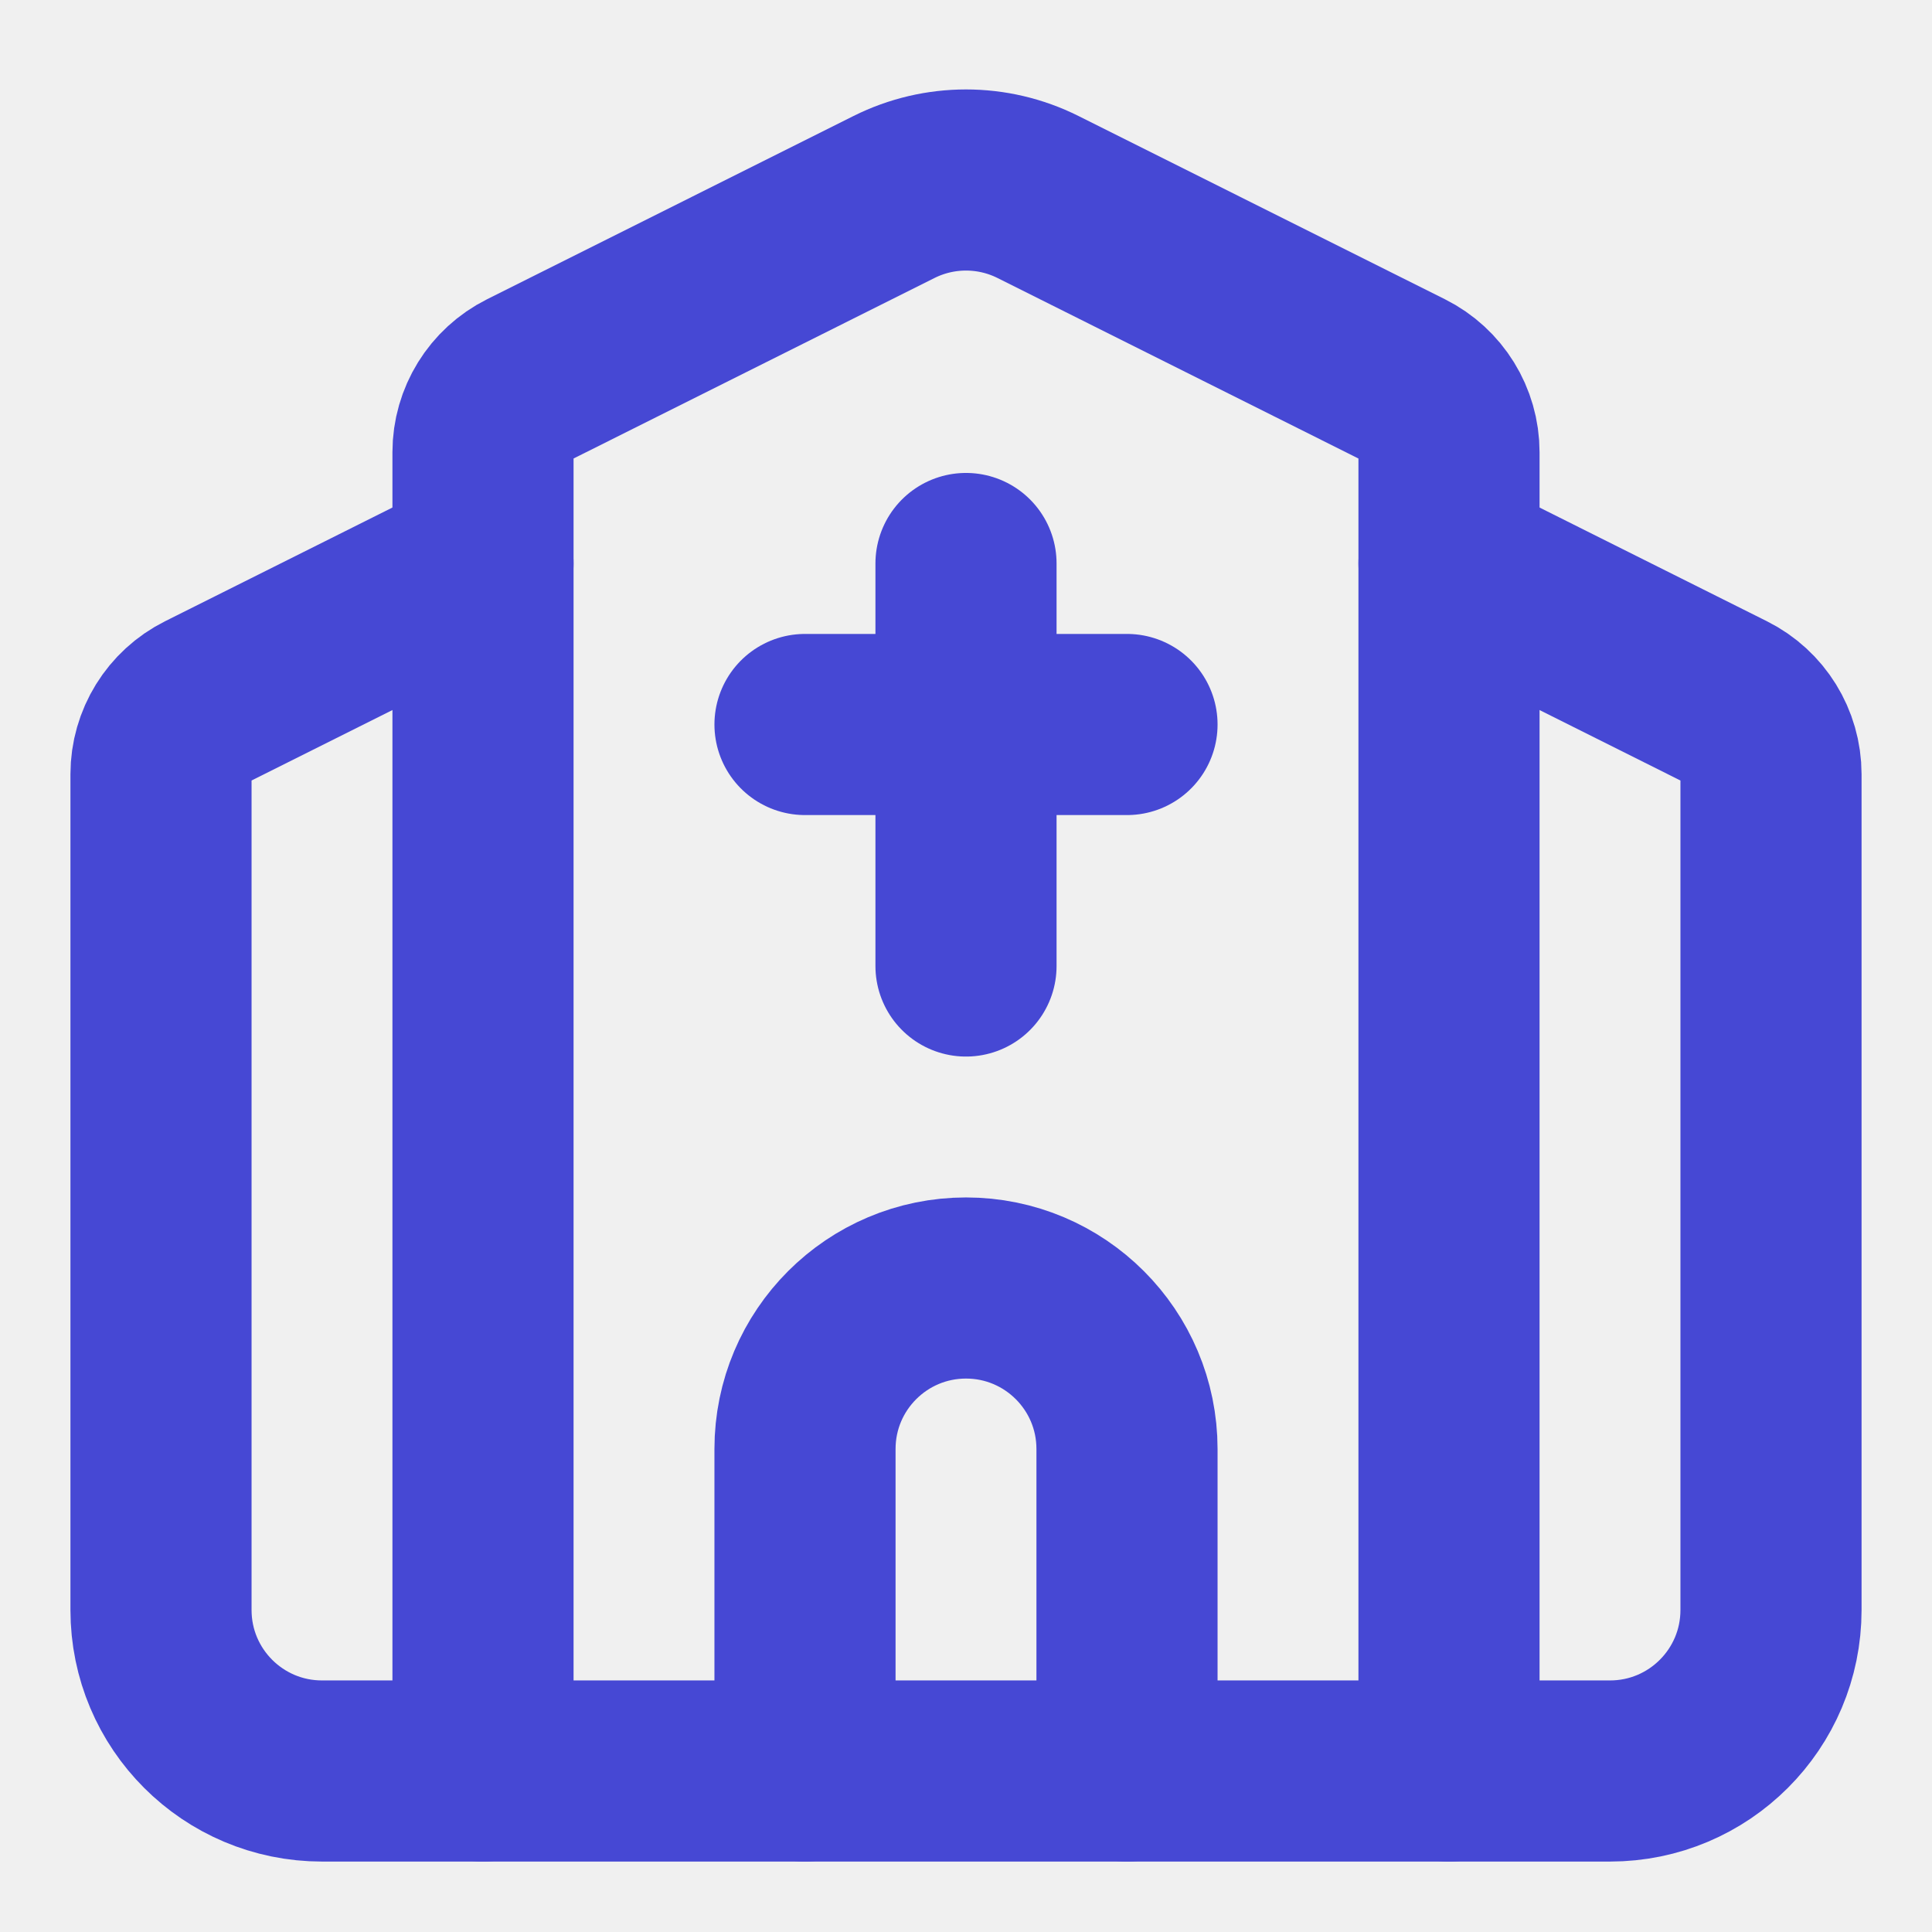
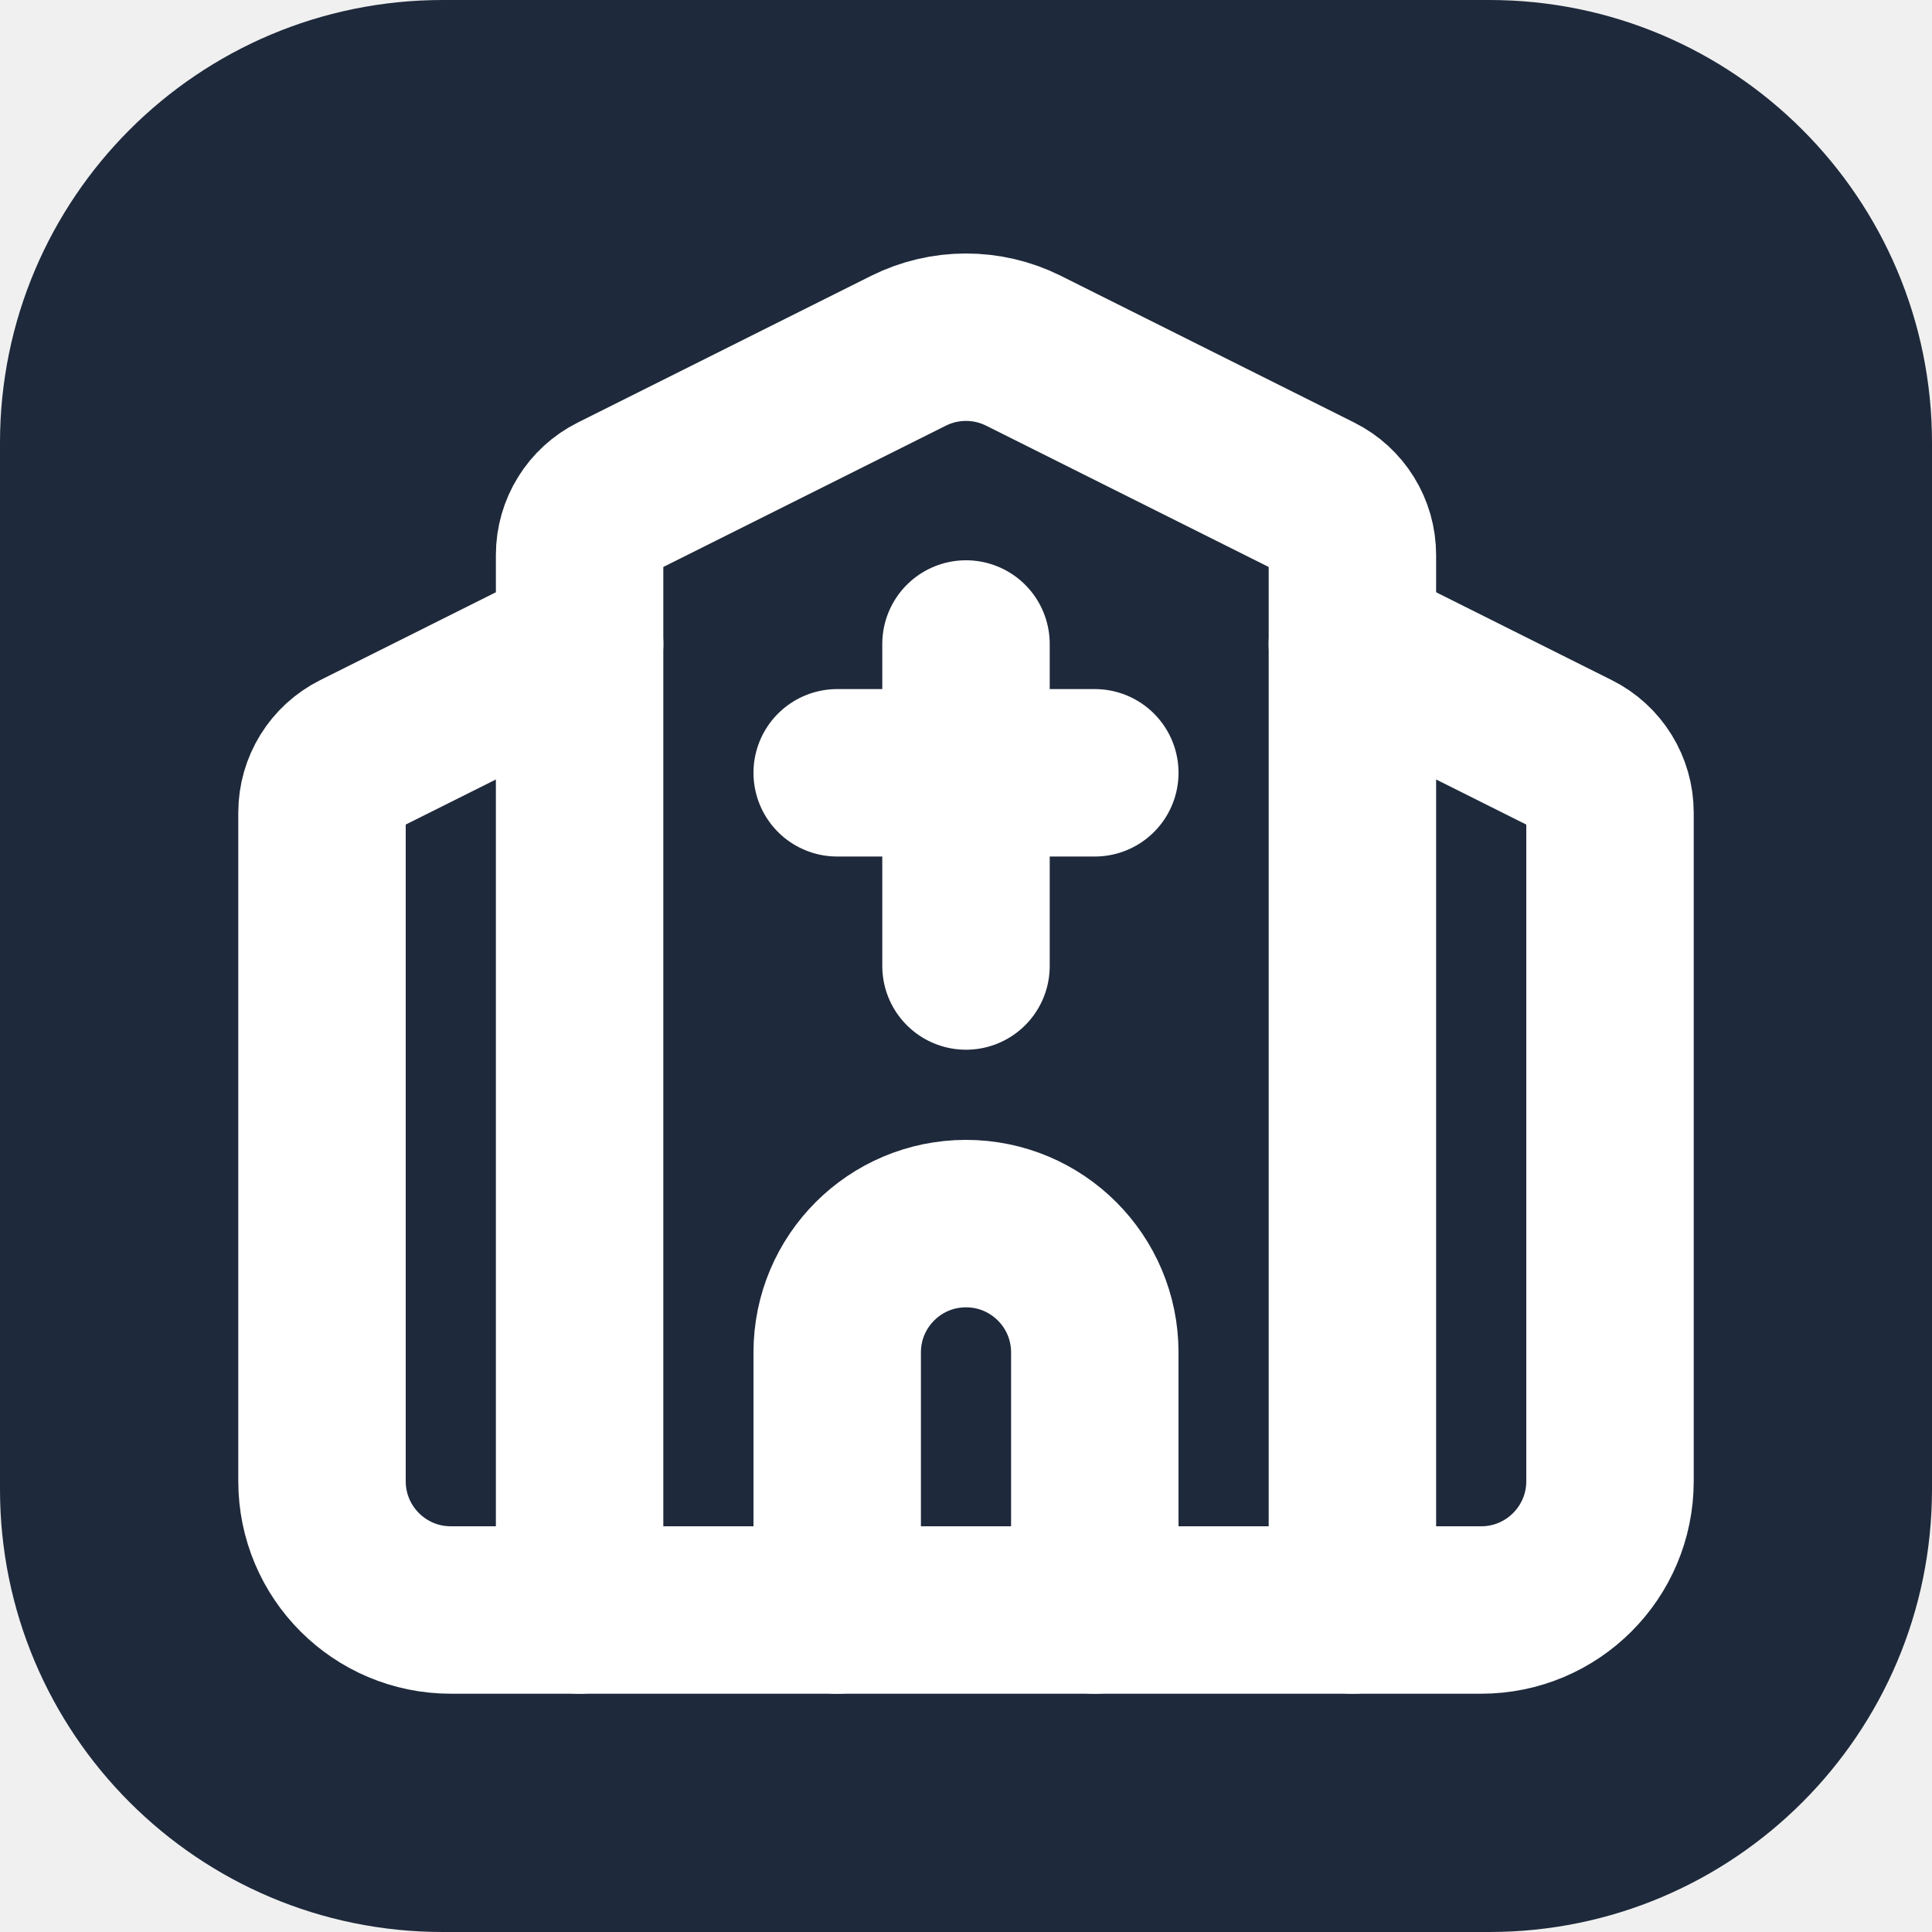
- <svg xmlns="http://www.w3.org/2000/svg" viewBox="0 0 24 24" fill="none" stroke="#4648d4" stroke-width="2.25" stroke-linecap="round" stroke-linejoin="round">
-   <path d="M10 9h4" />
-   <path d="M12 7v5" />
-   <path d="M14 22v-4a2 2 0 0 0-4 0v4" />
-   <path d="M18 22V5.618a1 1 0 0 0-.553-.894l-4.553-2.277a2 2 0 0 0-1.788 0L6.553 4.724A1 1 0 0 0 6 5.618V22" />
-   <path d="m18 7 3.447 1.724a1 1 0 0 1 .553.894V20a2 2 0 0 1-2 2H4a2 2 0 0 1-2-2V9.618a1 1 0 0 1 .553-.894L6 7" />
+ <svg xmlns="http://www.w3.org/2000/svg" viewBox="0 0 24 24">
+   <rect width="24" height="24" rx="5.5" fill="#1e293b" />
+   <g transform="translate(2.4 2.4) scale(0.8)" fill="none" stroke="#fff" stroke-width="2.6" stroke-linecap="round" stroke-linejoin="round">
+     <path d="M10 9h4" />
+     <path d="M12 7v5" />
+     <path d="M14 22v-4a2 2 0 0 0-4 0v4" />
+     <path d="M18 22V5.618a1 1 0 0 0-.553-.894l-4.553-2.277a2 2 0 0 0-1.788 0L6.553 4.724A1 1 0 0 0 6 5.618V22" />
+     <path d="m18 7 3.447 1.724a1 1 0 0 1 .553.894V20a2 2 0 0 1-2 2H4a2 2 0 0 1-2-2V9.618a1 1 0 0 1 .553-.894L6 7" />
+   </g>
</svg>
